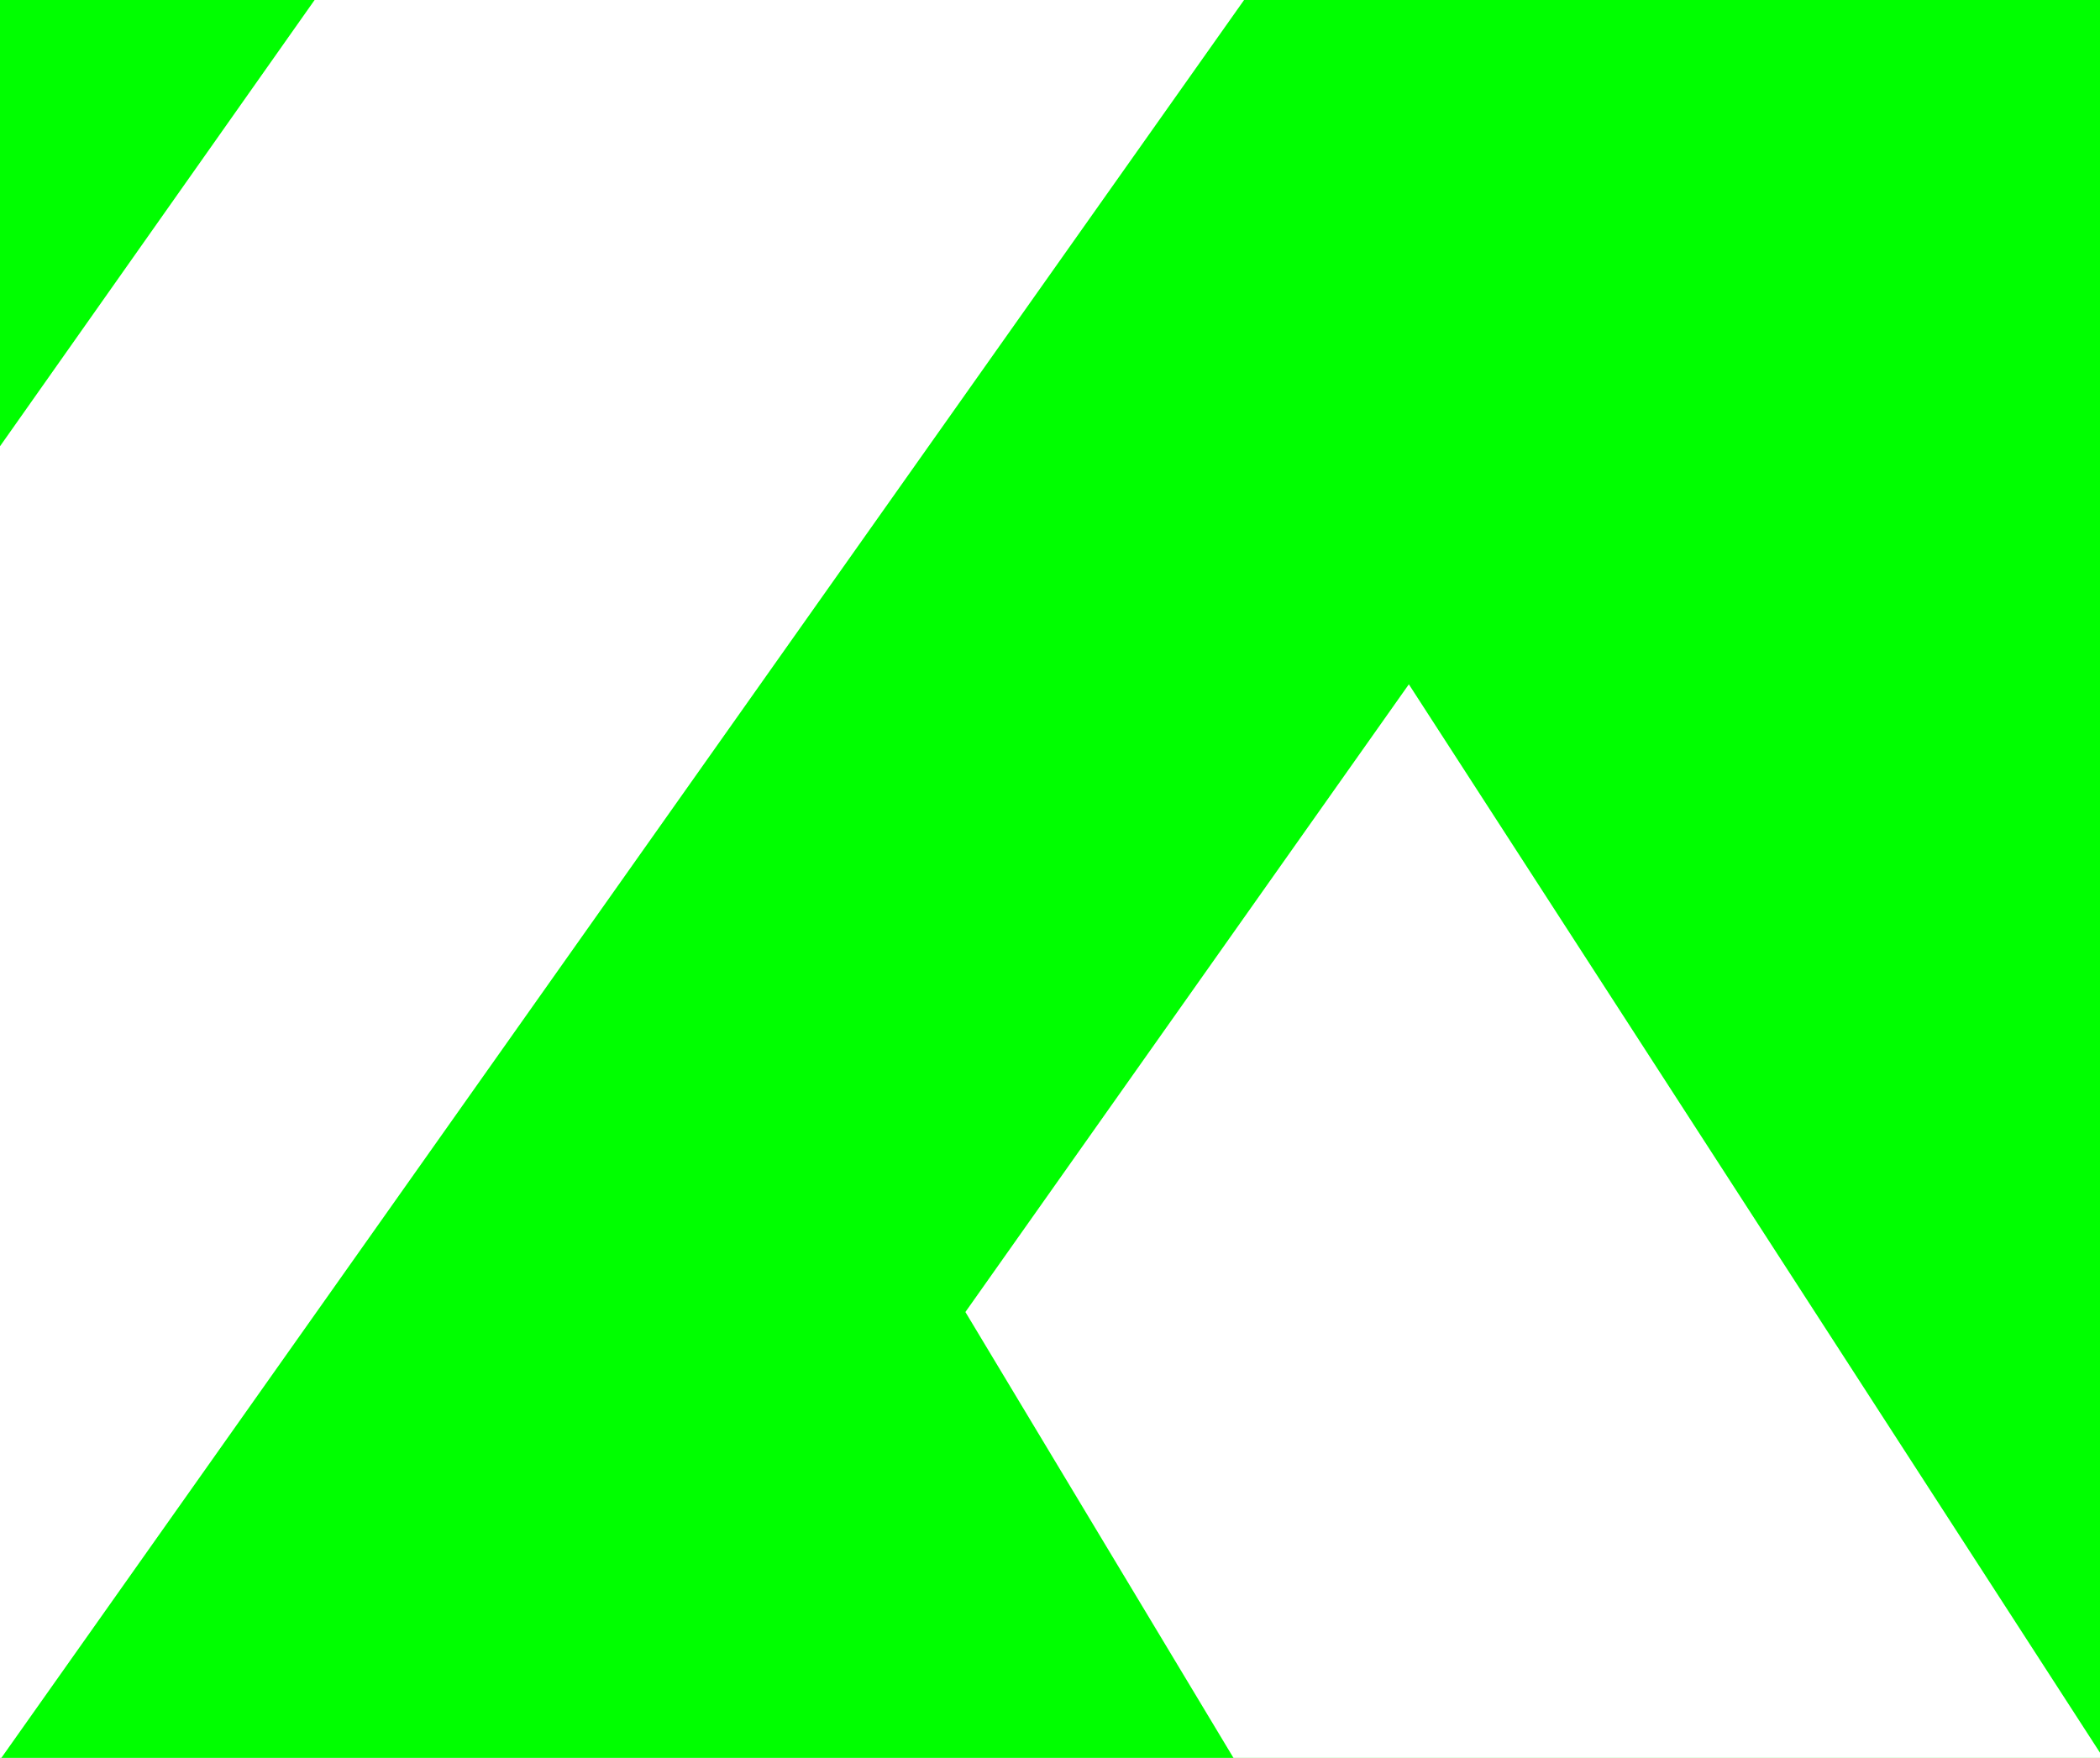
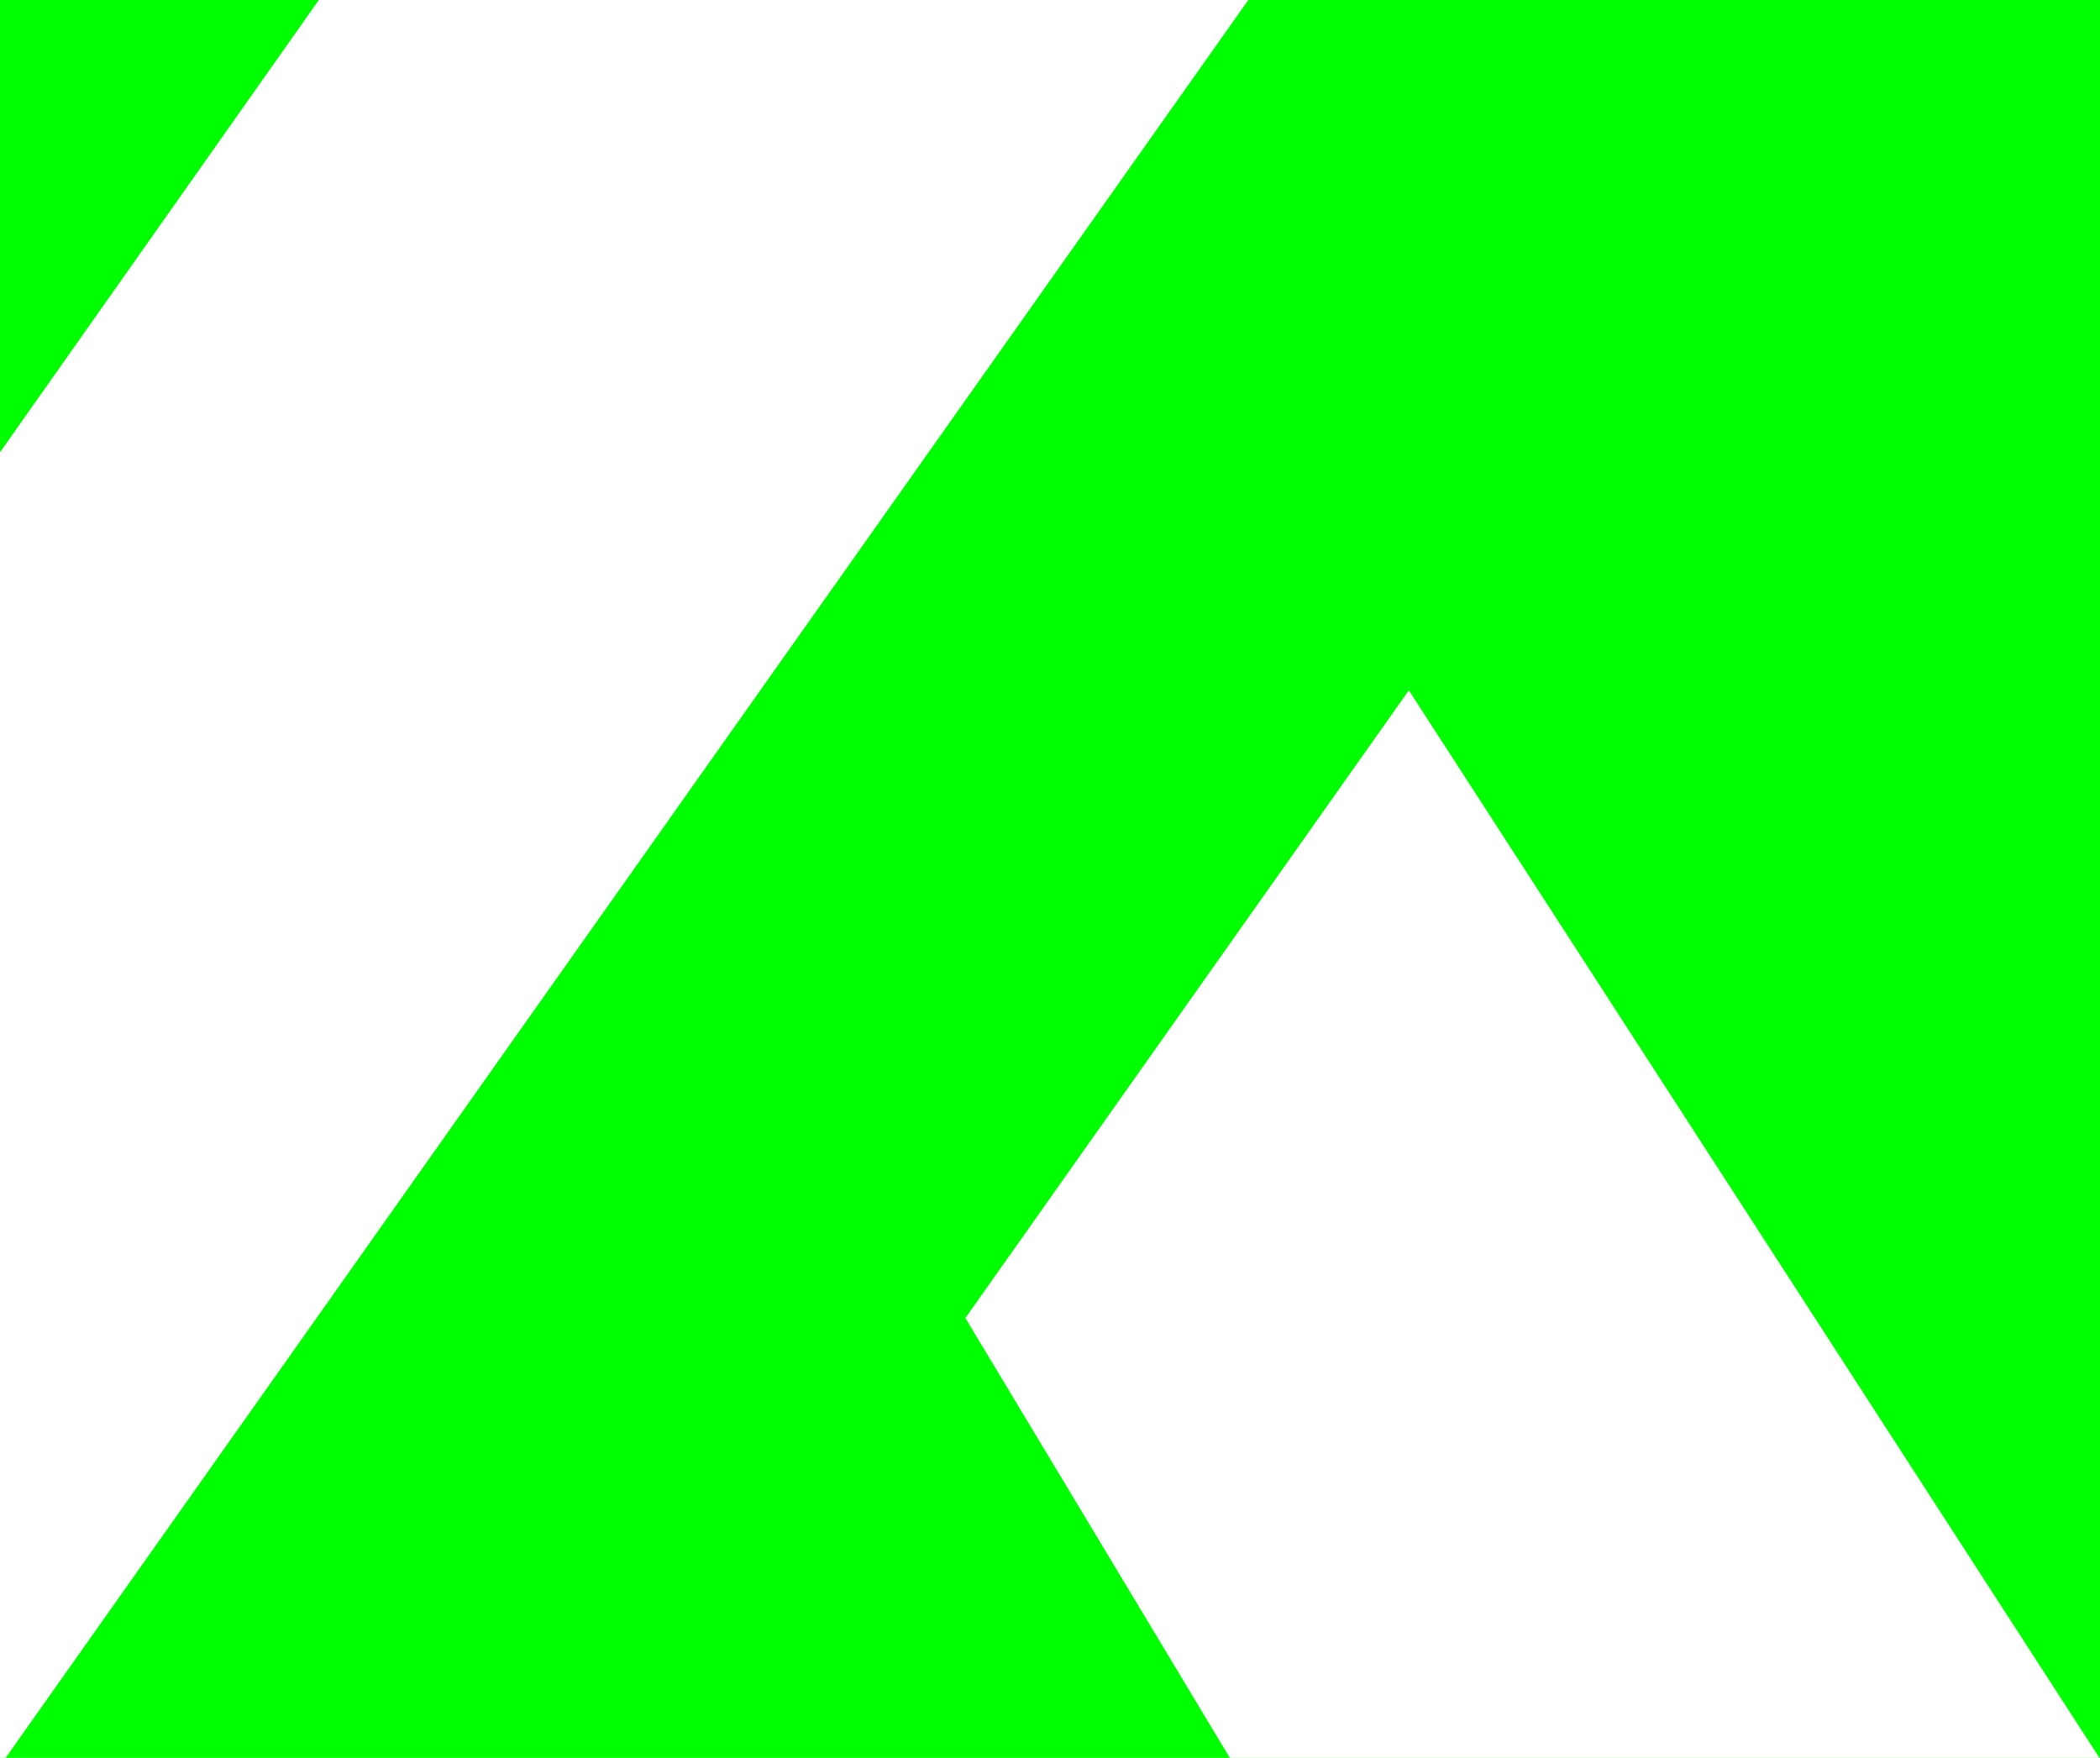
<svg xmlns="http://www.w3.org/2000/svg" xmlns:xlink="http://www.w3.org/1999/xlink" width="350px" height="293px" viewBox="0 0 350 293" version="1.1">
  <defs>
    <rect id="path-1" x="0" y="0" width="350" height="293" />
  </defs>
-   <g id="Page-1" stroke="none" stroke-width="1" fill="none" fill-rule="evenodd">
-     <g id="Home-hover" transform="translate(-525, -926)">
-       <g id="icon_white_green_bg" transform="translate(525, 926)">
-         <mask id="mask-2" fill="white">
-           <use xlink:href="#path-1" />
-         </mask>
-         <use id="Rectangle" fill="#00FF00" fill-rule="nonzero" xlink:href="#path-1" />
-         <polygon id="Path" fill="#FFFFFF" mask="url(#mask-2)" points="0 293.321 308.211 -142.688 195.408 -142.688 195.394 -142.658 152.992 -142.658 0 74.385" />
-         <polygon id="Path" fill="#FFFFFF" mask="url(#mask-2)" points="234.808 114.059 160.9 218.684 205.991 293.688 351 293.688" />
+   <g stroke="none" stroke-width="1" fill="none" fill-rule="evenodd">
+     <g id="Home_1920" transform="translate(-525, -828)">
+       <g id="Group" transform="translate(525, 828)">
+         <g id="Group-7">
+           <g id="Group-8">
+             <mask id="mask-2" fill="white">
+               <use xlink:href="#path-1" />
+             </mask>
+             <use id="Mask" fill="#00FF00" fill-rule="nonzero" xlink:href="#path-1" />
+             <g id="Group-7" mask="url(#mask-2)" fill="#FFFFFF">
+               <g transform="translate(0, -142)" id="Fill-1">
+                 <path d="M0,436.321 L308.211,0.312 L195.408,0.312 L195.394,0.342 L152.992,0.342 L0,217.385 L0,436.321 Z M234.808,257.059 L160.9,361.684 L205.991,436.688 L351,436.688 L234.808,257.059 Z" />
+               </g>
+             </g>
+           </g>
+         </g>
      </g>
    </g>
  </g>
</svg>
